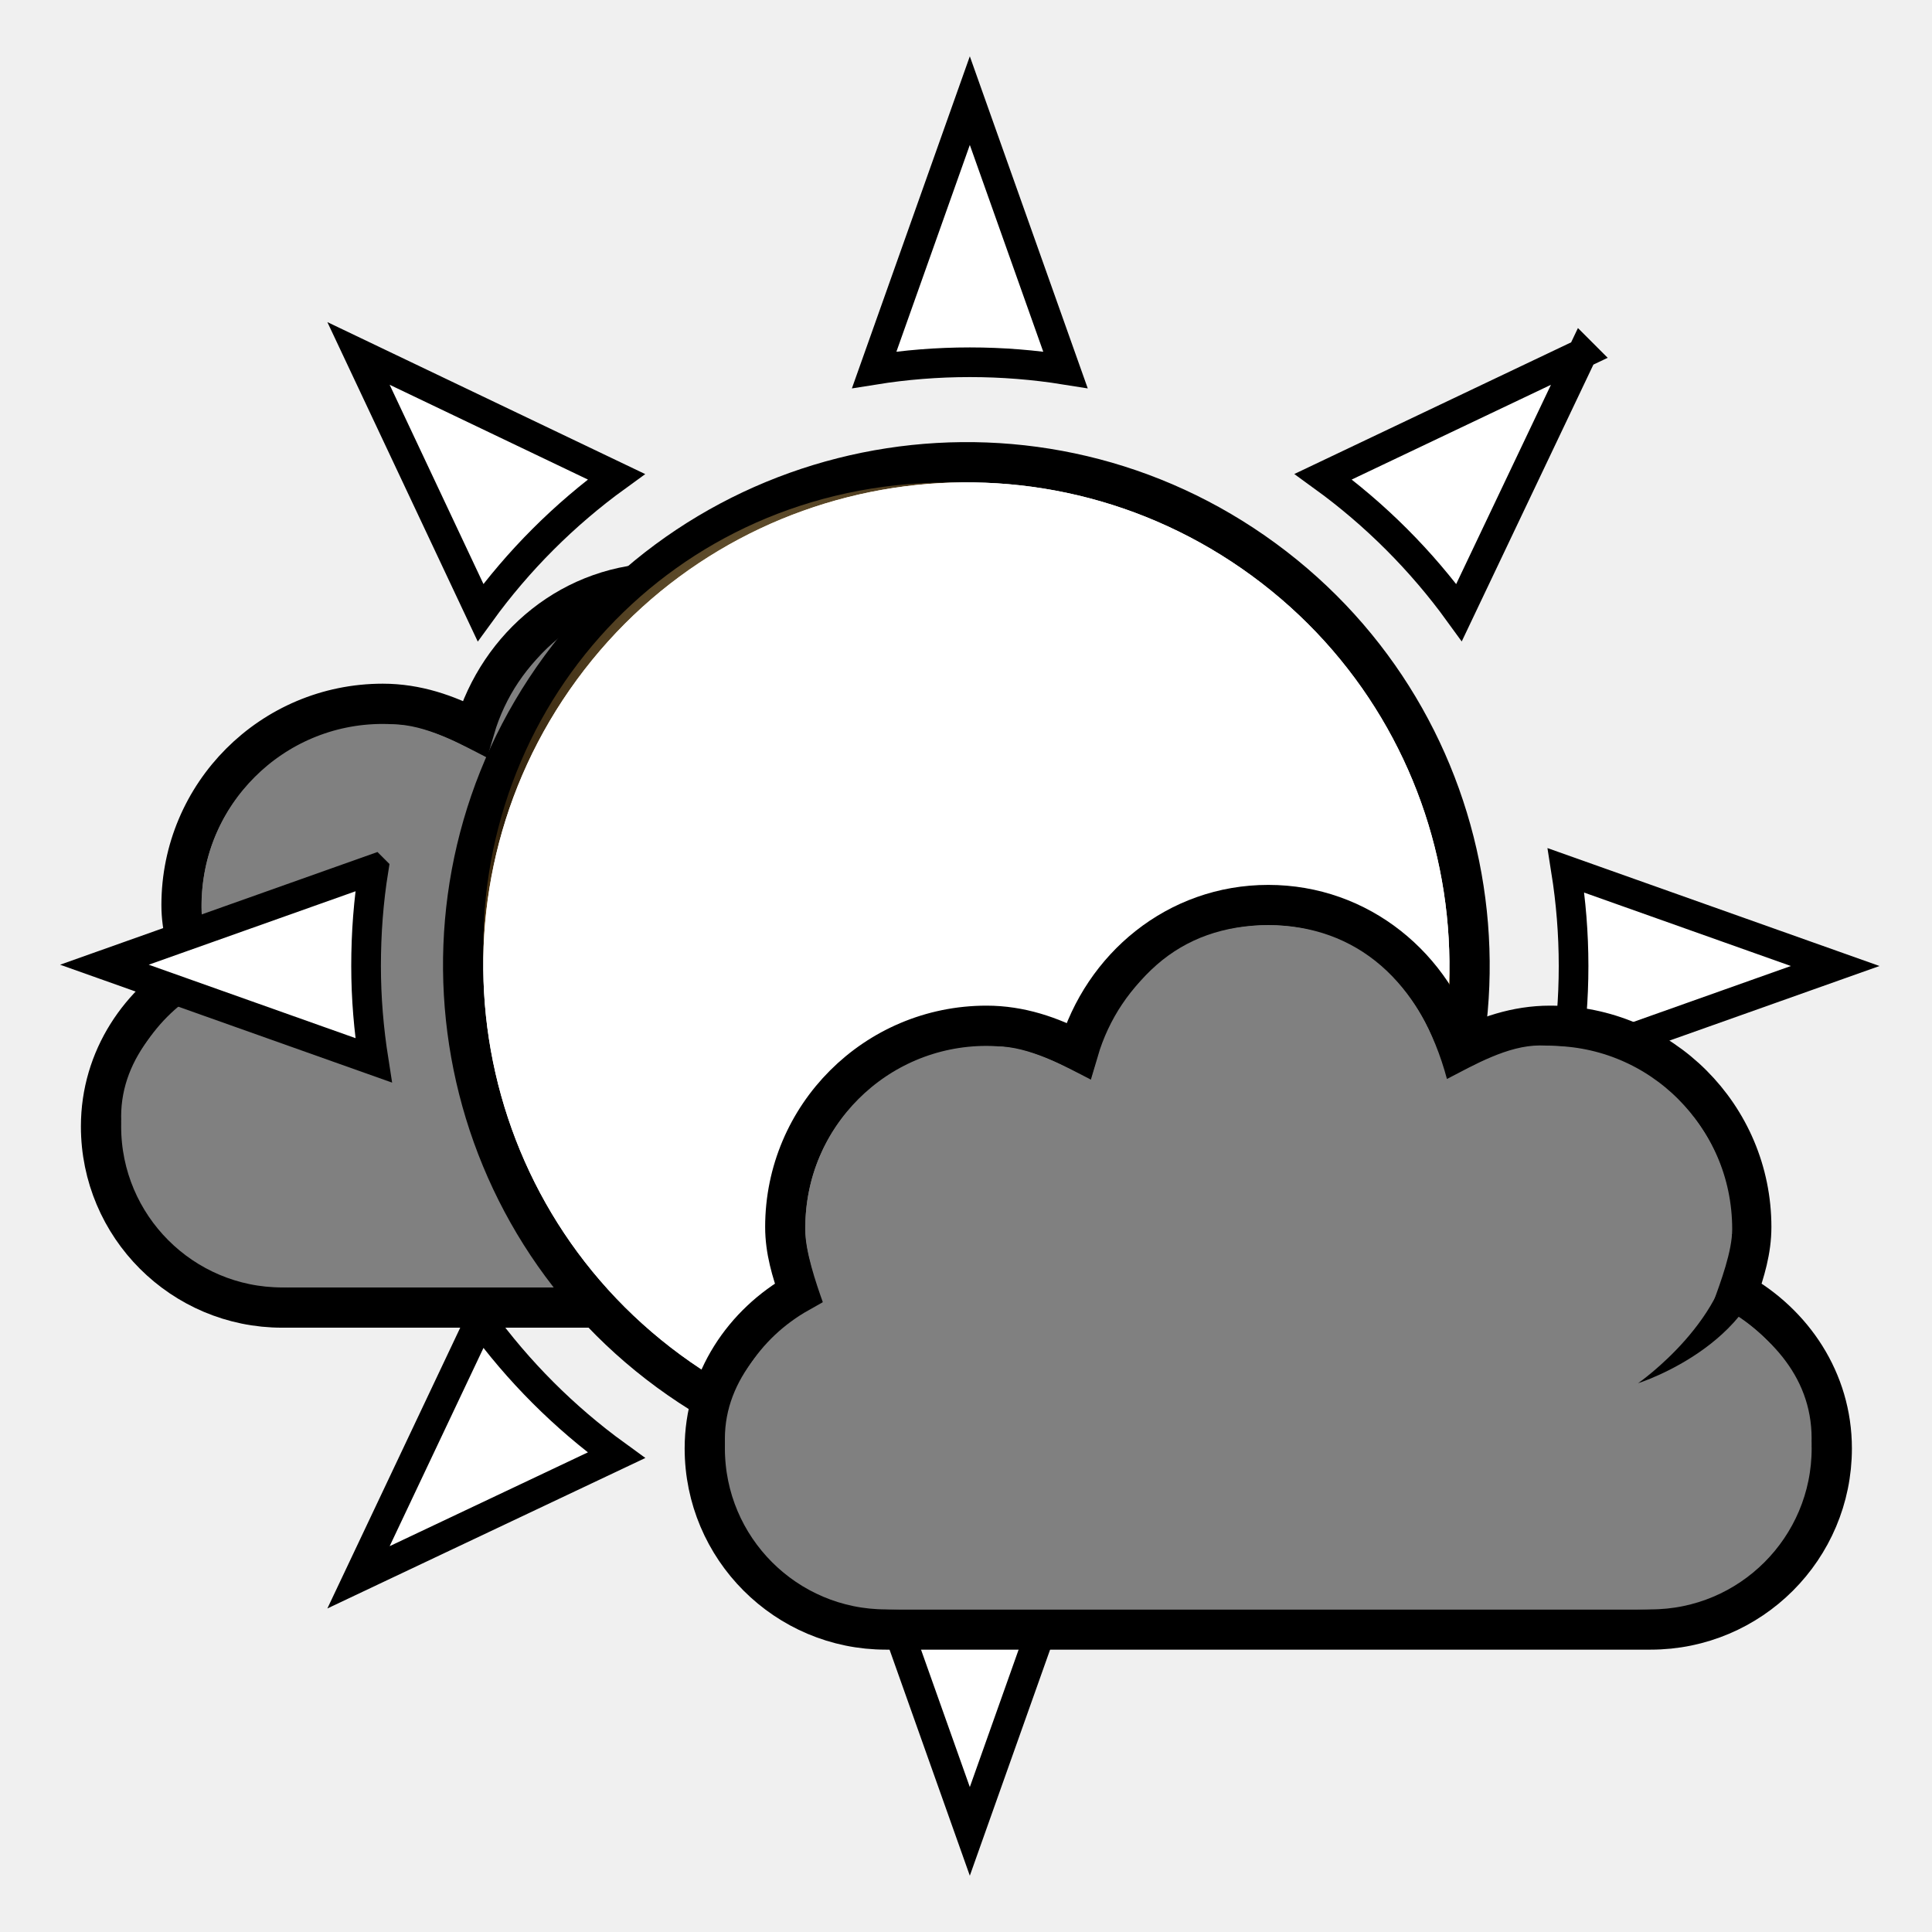
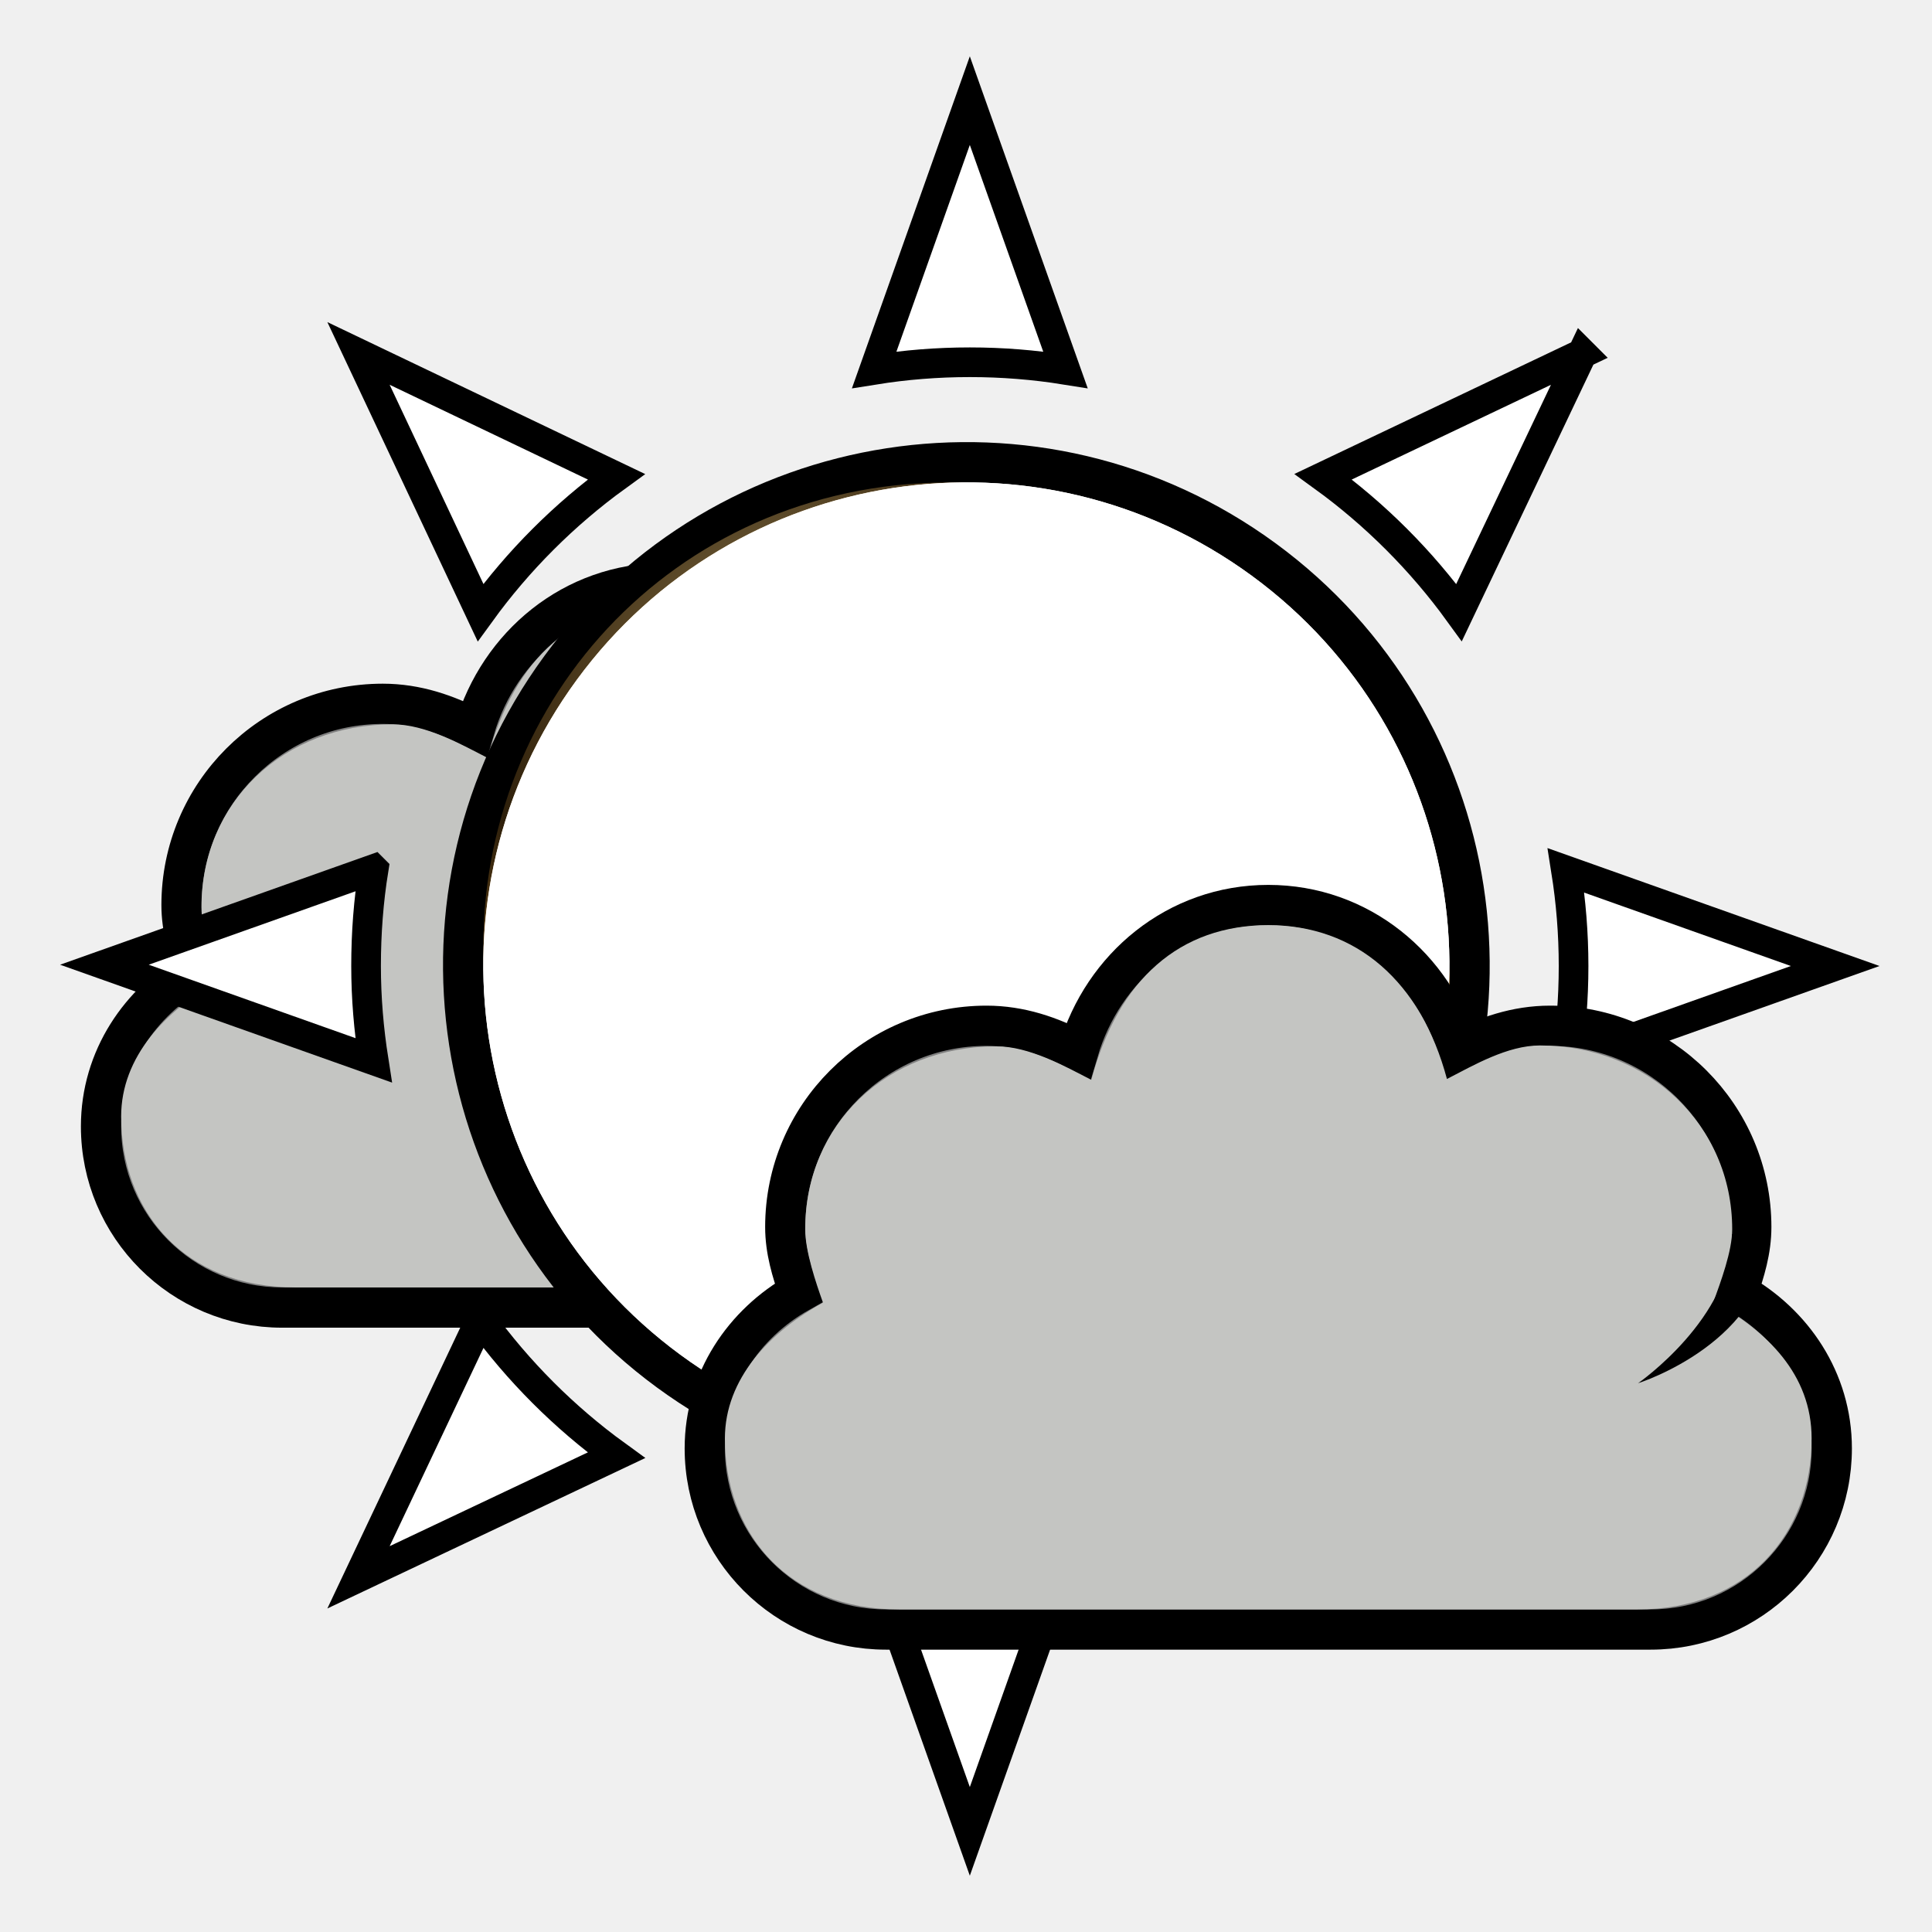
<svg xmlns="http://www.w3.org/2000/svg" xmlns:xlink="http://www.w3.org/1999/xlink" width="48px" height="48px" id="svg1306" version="1.1">
  <defs id="defs1308">
    <linearGradient xlink:href="#linearGradient6538" id="linearGradient6724" gradientUnits="userSpaceOnUse" x1="284.802" y1="-441.233" x2="288.9" y2="-436.831" />
    <linearGradient xlink:href="#linearGradient6527" id="linearGradient6720" gradientUnits="userSpaceOnUse" x1="275.942" y1="-437.105" x2="279.975" y2="-431.918" />
    <linearGradient xlink:href="#linearGradient6538" id="linearGradient6718" gradientUnits="userSpaceOnUse" x1="285.941" y1="-439.939" x2="289.391" y2="-436.443" />
    <linearGradient xlink:href="#linearGradient6513" id="linearGradient6716" gradientUnits="userSpaceOnUse" x1="286.512" y1="-441.291" x2="289.854" y2="-436.145" />
    <linearGradient xlink:href="#linearGradient6497" id="linearGradient6714" gradientUnits="userSpaceOnUse" x1="287.517" y1="-439.753" x2="289.676" y2="-436.322" />
    <linearGradient xlink:href="#linearGradient6470" id="linearGradient6712" gradientUnits="userSpaceOnUse" x1="271.022" y1="-441.052" x2="285.029" y2="-431.97" />
    <linearGradient xlink:href="#linearGradient6538" id="linearGradient6839" gradientUnits="userSpaceOnUse" x1="284.802" y1="-441.233" x2="288.9" y2="-436.831" />
    <linearGradient id="linearGradient6527">
      <stop style="stop-color:#ffffff;stop-opacity:1;" offset="0" id="stop6530" />
      <stop style="stop-color:#ffffff;stop-opacity:0;" offset="1" id="stop6532" />
    </linearGradient>
    <linearGradient xlink:href="#linearGradient6527" id="linearGradient6835" gradientUnits="userSpaceOnUse" x1="275.942" y1="-437.105" x2="279.975" y2="-431.918" />
    <linearGradient id="linearGradient6538">
      <stop style="stop-color:#ffffff;stop-opacity:1;" offset="0" id="stop6540" />
      <stop style="stop-color:#ffffff;stop-opacity:0;" offset="1" id="stop6542" />
    </linearGradient>
    <linearGradient xlink:href="#linearGradient6538" id="linearGradient6833" gradientUnits="userSpaceOnUse" x1="285.941" y1="-439.939" x2="289.391" y2="-436.443" />
    <linearGradient id="linearGradient6513">
      <stop style="stop-color:#ffffff;stop-opacity:1;" offset="0" id="stop6515" />
      <stop style="stop-color:#ffffff;stop-opacity:0;" offset="1" id="stop6517" />
    </linearGradient>
    <linearGradient xlink:href="#linearGradient6513" id="linearGradient6831" gradientUnits="userSpaceOnUse" x1="286.512" y1="-441.291" x2="289.854" y2="-436.145" />
    <linearGradient id="linearGradient6497">
      <stop style="stop-color:#ffffff;stop-opacity:1;" offset="0" id="stop6499" />
      <stop style="stop-color:#ffffff;stop-opacity:0;" offset="1" id="stop6501" />
    </linearGradient>
    <linearGradient xlink:href="#linearGradient6497" id="linearGradient6829" gradientUnits="userSpaceOnUse" x1="287.517" y1="-439.753" x2="289.676" y2="-436.322" />
    <linearGradient id="linearGradient6470">
      <stop style="stop-color:#ffffff;stop-opacity:1;" offset="0" id="stop6472" />
      <stop style="stop-color:#ffffff;stop-opacity:0;" offset="1" id="stop6474" />
    </linearGradient>
    <linearGradient xlink:href="#linearGradient6470" id="linearGradient6827" gradientUnits="userSpaceOnUse" x1="271.022" y1="-441.052" x2="285.029" y2="-431.97" />
    <linearGradient id="linearGradient4083">
      <stop id="stop4085" offset="0" style="stop-color:#ffffff;stop-opacity:0;" />
      <stop style="stop-color:#ffffff;stop-opacity:0;" offset="0.75" id="stop4089" />
      <stop id="stop4087" offset="1" style="stop-color:#ffffff;stop-opacity:1;" />
    </linearGradient>
    <linearGradient id="linearGradient4032">
      <stop id="stop4034" offset="0" style="stop-color:#fff7c2;stop-opacity:0.638" />
      <stop style="stop-color:#fcaf3e;stop-opacity:0.183;" offset="0.594" id="stop4036" />
      <stop id="stop4038" offset="0.839" style="stop-color:#fcaf3e;stop-opacity:0.505;" />
      <stop id="stop4040" offset="1" style="stop-color:#fcaf3e;stop-opacity:1;" />
    </linearGradient>
    <linearGradient id="linearGradient4026">
      <stop id="stop4028" offset="0" style="stop-color:#fff9c6;stop-opacity:1" />
      <stop style="stop-color:#fff28c;stop-opacity:1;" offset="0.542" id="stop4042" />
      <stop id="stop4030" offset="1" style="stop-color:#ffea85;stop-opacity:1;" />
    </linearGradient>
    <linearGradient xlink:href="#linearGradient4026" id="linearGradient3168" gradientUnits="userSpaceOnUse" x1="-28.969" y1="-25.327" x2="-37.197" y2="-9.559" />
    <radialGradient xlink:href="#linearGradient4032" id="radialGradient4020" cx="-33.519" cy="-22.113" fx="-33.519" fy="-22.113" r="9.5" gradientUnits="userSpaceOnUse" gradientTransform="matrix(0.487739,1.292402,-1.10267,0.497242,-41.77393,32.41492)" />
    <radialGradient xlink:href="#linearGradient4083" id="radialGradient4081" cx="24" cy="23.382" fx="24" fy="23.382" r="19.142" gradientTransform="matrix(1.006701,0,0,1.007522,-0.160816,0.426981)" gradientUnits="userSpaceOnUse" />
    <radialGradient xlink:href="#linearGradient4083" id="radialGradient3284" gradientUnits="userSpaceOnUse" gradientTransform="matrix(1.006701,0,0,1.007522,-0.160816,0.426981)" cx="24" cy="23.382" fx="24" fy="23.382" r="19.142" />
    <radialGradient xlink:href="#linearGradient4083" id="radialGradient3287" gradientUnits="userSpaceOnUse" gradientTransform="matrix(1.006701,0,0,1.007522,-0.160816,0.426981)" cx="24" cy="23.382" fx="24" fy="23.382" r="19.142" />
    <radialGradient xlink:href="#linearGradient4032" id="radialGradient3290" gradientUnits="userSpaceOnUse" gradientTransform="matrix(0.487739,1.292402,-1.10267,0.497242,-41.77393,32.41492)" cx="-33.519" cy="-22.113" fx="-33.519" fy="-22.113" r="9.5" />
    <linearGradient xlink:href="#linearGradient4026" id="linearGradient3292" gradientUnits="userSpaceOnUse" x1="-28.969" y1="-25.327" x2="-37.197" y2="-9.559" />
    <linearGradient xlink:href="#linearGradient6527" id="linearGradient3325" gradientUnits="userSpaceOnUse" x1="275.942" y1="-437.105" x2="279.975" y2="-431.918" />
    <radialGradient xlink:href="#linearGradient4032" id="radialGradient3343" gradientUnits="userSpaceOnUse" gradientTransform="matrix(0.487739,1.292402,-1.10267,0.497242,-41.77393,32.41492)" cx="-33.519" cy="-22.113" fx="-33.519" fy="-22.113" r="9.5" />
    <linearGradient xlink:href="#linearGradient4026" id="linearGradient3345" gradientUnits="userSpaceOnUse" x1="-28.969" y1="-25.327" x2="-37.197" y2="-9.559" />
    <linearGradient xlink:href="#linearGradient6538" id="linearGradient3350" gradientUnits="userSpaceOnUse" x1="284.802" y1="-441.233" x2="288.9" y2="-436.831" />
    <linearGradient xlink:href="#linearGradient6527" id="linearGradient3354" gradientUnits="userSpaceOnUse" x1="275.942" y1="-437.105" x2="279.975" y2="-431.918" />
    <linearGradient xlink:href="#linearGradient6513" id="linearGradient3364" gradientUnits="userSpaceOnUse" x1="286.512" y1="-441.291" x2="289.854" y2="-436.145" />
    <linearGradient xlink:href="#linearGradient6497" id="linearGradient3368" gradientUnits="userSpaceOnUse" x1="287.517" y1="-439.753" x2="289.676" y2="-436.322" />
  </defs>
  <g id="layer1">
    <path style="fill:#808080;fill-opacity:1;stroke:#000000;stroke-width:1;stroke-linecap:butt;stroke-linejoin:miter;stroke-miterlimit:2;stroke-opacity:1;stroke-dasharray:none;stroke-dashoffset:0" d="m 16.51,14.486 c -2.271,0 -4.11,1.55 -4.719,3.625 -0.693,-0.364 -1.445,-0.625 -2.281,-0.625 -2.76,0 -5,2.24 -5,5 0,0.579 0.163,1.108 0.344,1.625 -1.373,0.771 -2.344,2.189 -2.344,3.875 0,2.484 2.016,4.5 4.5,4.5 0.177,0 18.823,0 19,0 2.484,0 4.5,-2.016 4.5,-4.5 0,-1.686 -0.97,-3.104 -2.344,-3.875 0.181,-0.517 0.344,-1.046 0.344,-1.625 0,-2.76 -2.24,-5 -5,-5 -0.837,0 -1.588,0.261 -2.281,0.625 -0.609,-2.075 -2.448,-3.625 -4.719,-3.625 z" id="path6785" />
-     <path style="fill:#808080;fill-opacity:1;stroke:none" d="m 16.51,14.986 c -2.19,0 -3.724,1.336 -4.396,3.844 C 11.446,18.485 10.567,17.996 9.76,17.996 c -2.717,0 -4.755,1.939 -4.755,4.546 0,0.547 0.267,1.333 0.442,1.822 C 4.122,25.091 3.01,26.254 3.01,27.736 c 0,2.346 1.546,4.25 4.339,4.25 0.171,0 18.151,0 18.321,0 2.771,0 4.339,-1.904 4.339,-4.25 0,-1.592 -1.112,-2.667 -2.437,-3.395 0.175,-0.489 0.464,-1.253 0.464,-1.8 0,-2.607 -2.116,-4.568 -4.777,-4.568 -0.807,0 -1.642,0.49 -2.31,0.833 C 20.301,16.385 18.7,14.986 16.51,14.986 z" id="path6787" />
+     <path style="fill:#c4c5c2;fill-opacity:1;stroke:none" d="m 16.51,14.986 c -2.19,0 -3.724,1.336 -4.396,3.844 C 11.446,18.485 10.567,17.996 9.76,17.996 c -2.717,0 -4.755,1.939 -4.755,4.546 0,0.547 0.267,1.333 0.442,1.822 C 4.122,25.091 3.01,26.254 3.01,27.736 c 0,2.346 1.546,4.25 4.339,4.25 0.171,0 18.151,0 18.321,0 2.771,0 4.339,-1.904 4.339,-4.25 0,-1.592 -1.112,-2.667 -2.437,-3.395 0.175,-0.489 0.464,-1.253 0.464,-1.8 0,-2.607 -2.116,-4.568 -4.777,-4.568 -0.807,0 -1.642,0.49 -2.31,0.833 C 20.301,16.385 18.7,14.986 16.51,14.986 z" id="path6787" />
    <path style="fill:#c4c5c2;fill-opacity:1;stroke:none" id="path6791" d="m 291.688,-437.594 a 3.312,3.312 0 1 1 -6.625,0 3.312,3.312 0 1 1 6.625,0 z" transform="matrix(1.056604,0,0,1.056604,-288.1882,481.8488)" />
    <path style="fill:url(#linearGradient3368);fill-opacity:1;stroke:none" id="path6793" d="m 291.688,-437.594 a 3.312,3.312 0 1 1 -6.625,0 3.312,3.312 0 1 1 6.625,0 z" transform="matrix(1.056604,0,0,1.056604,-288.1882,481.8488)" />
-     <rect style="fill:#808080;fill-opacity:1;stroke:none" id="rect6795" width="20" height="9" x="7.01" y="21.985" />
    <path style="fill:#c4c5c2;fill-opacity:1;stroke:none" id="path6801" d="m 291.688,-437.594 a 3.312,3.312 0 1 1 -6.625,0 3.312,3.312 0 1 1 6.625,0 z" transform="matrix(1.056604,0,0,1.056604,-281.1881,484.8487)" />
    <path style="fill:url(#linearGradient3364);fill-opacity:1;stroke:none" id="path6803" d="m 291.688,-437.594 a 3.312,3.312 0 1 1 -6.625,0 3.312,3.312 0 1 1 6.625,0 z" transform="matrix(1.056604,0,0,1.056604,-281.1882,484.8488)" />
    <path style="fill:#888a85;fill-opacity:1;fill-rule:evenodd;stroke:none" d="m 28.966,22.652 c -0.002,2.685 -3.269,3.714 -3.269,3.714 0,0 2.349,-1.626 2.337,-3.705 0,0 0.932,-0.009 0.932,-0.009 z" id="path6819" />
    <path style="fill:#c4c5c2;fill-opacity:1;stroke:none" id="path6823" d="m 291.688,-437.594 a 3.312,3.312 0 1 1 -6.625,0 3.312,3.312 0 1 1 6.625,0 z" transform="matrix(1.207547,0,0,1.207547,-328.2165,555.4008)" />
    <path style="fill:url(#linearGradient3350);fill-opacity:1;stroke:none" id="path6825" d="m 291.688,-437.594 a 3.312,3.312 0 1 1 -6.625,0 3.312,3.312 0 1 1 6.625,0 z" transform="matrix(1.207547,0,0,1.207547,-328.2165,555.4008)" />
    <path style="opacity:0.7;fill:none;stroke:url(#radialGradient3287);stroke-width:0.846;stroke-linecap:square;stroke-linejoin:miter;stroke-miterlimit:4;stroke-opacity:1;stroke-dasharray:none" d="M 24,5.25 22.656,9.062 C 23.099,9.023 23.547,9 24,9 c 0.453,0 0.901,0.023 1.344,0.062 L 24,5.25 z M 10.781,10.75 12.5,14.375 c 0.572,-0.681 1.224,-1.336 1.906,-1.906 L 10.781,10.75 z m 26.469,0 -3.625,1.719 c 0.68,0.569 1.337,1.227 1.906,1.906 L 37.25,10.75 z M 9.062,22.625 5.281,23.969 9.062,25.312 C 9.025,24.88 9,24.442 9,24 9,23.536 9.021,23.078 9.062,22.625 z m 29.875,0.031 C 38.977,23.099 39,23.547 39,24 c 0,0.453 -0.023,0.901 -0.062,1.344 L 42.719,24 38.938,22.656 z m -3.406,10.938 c -0.573,0.686 -1.221,1.364 -1.906,1.938 L 37.25,37.25 35.531,33.594 z M 12.5,33.625 10.781,37.219 14.375,35.5 C 13.703,34.936 13.064,34.297 12.5,33.625 z M 22.656,38.938 24,42.719 25.344,38.938 C 24.901,38.977 24.453,39 24,39 23.547,39 23.099,38.977 22.656,38.938 z" id="path7494" />
    <path style="fill:#ffffff;fill-opacity:1;stroke:#000000;stroke-width:0.76;stroke-linecap:square;stroke-linejoin:miter;stroke-miterlimit:4;stroke-opacity:1;stroke-dasharray:none" id="path7498" d="m -22.5,-17.5 a 9.5,9.5 0 1 1 -19,0 9.5,9.5 0 1 1 19,0 z" transform="matrix(0.778062,-1.061285,1.061287,0.778062,67.47952,3.641324)" />
    <path style="fill:url(#radialGradient3343);fill-opacity:1;stroke:none" id="path7500" d="m -22.5,-17.5 a 9.5,9.5 0 1 1 -19,0 9.5,9.5 0 1 1 19,0 z" transform="matrix(1.244257,-0.167707,0.216642,1.251844,67.61648,40.527)" />
    <path style="fill:#ffffff;stroke:#ffffff;stroke-width:0.826;stroke-linecap:square;stroke-linejoin:miter;stroke-miterlimit:4;stroke-opacity:1;stroke-dasharray:none" id="path7502" d="m -22.5,-17.5 a 9.5,9.5 0 1 1 -19,0 9.5,9.5 0 1 1 19,0 z" transform="matrix(0.715791,-0.976349,0.97635,0.715792,64.00044,5.269544)" />
    <path style="opacity:1;fill:#ffffff;fill-opacity:1;stroke:#000000;stroke-width:0.737;stroke-linecap:square;stroke-linejoin:miter;stroke-miterlimit:4;stroke-opacity:1;stroke-dasharray:none" d="m 24.095,2.5 -2.375,6.688 C 22.494,9.064 23.286,9 24.095,9 c 0.809,0 1.601,0.064 2.375,0.188 L 24.095,2.5 z m -15.188,6.281 3.031,6.438 c 0.935,-1.29 2.085,-2.44 3.375,-3.375 L 8.907,8.781 z m 30.406,0 -6.438,3.062 c 1.29,0.935 2.44,2.085 3.375,3.375 l 3.062,-6.438 z m -30.031,12.812 -6.688,2.375 6.688,2.375 C 9.162,25.58 9.095,24.798 9.095,24 c 0,-0.819 0.061,-1.622 0.188,-2.406 z M 38.907,21.625 c 0.123,0.774 0.188,1.566 0.188,2.375 0,0.809 -0.064,1.601 -0.188,2.375 l 6.688,-2.375 -6.688,-2.375 z M 11.939,32.781 8.907,39.188 15.314,36.156 c -1.29,-0.935 -2.44,-2.085 -3.375,-3.375 z m 24.312,0 c -0.926,1.278 -2.069,2.414 -3.344,3.344 l 6.406,3.062 -3.062,-6.406 z m -14.531,6.031 2.375,6.688 2.375,-6.688 C 25.696,38.936 24.903,39 24.095,39 c -0.809,0 -1.601,-0.064 -2.375,-0.188 z" id="path7492" />
    <path style="fill:#808080;fill-opacity:1;stroke:#000000;stroke-width:1;stroke-linecap:butt;stroke-linejoin:miter;stroke-miterlimit:2;stroke-opacity:1;stroke-dasharray:none;stroke-dashoffset:0" d="m 31.51,22.485 c -2.271,0 -4.11,1.55 -4.719,3.625 -0.693,-0.364 -1.445,-0.625 -2.281,-0.625 -2.76,0 -5,2.24 -5,5 0,0.579 0.163,1.108 0.344,1.625 -1.373,0.771 -2.344,2.189 -2.344,3.875 0,2.484 2.016,4.5 4.5,4.5 0.177,0 18.823,0 19,0 2.484,0 4.5,-2.016 4.5,-4.5 0,-1.686 -0.97,-3.104 -2.344,-3.875 0.181,-0.517 0.344,-1.046 0.344,-1.625 0,-2.76 -2.24,-5 -5,-5 -0.837,0 -1.588,0.261 -2.281,0.625 -0.609,-2.075 -2.448,-3.625 -4.719,-3.625 z" id="path6670" />
-     <path style="fill:#808080;fill-opacity:1;stroke:none" d="m 31.51,22.985 c -2.19,0 -3.724,1.336 -4.396,3.844 -0.668,-0.344 -1.548,-0.833 -2.354,-0.833 -2.717,0 -4.755,1.939 -4.755,4.546 0,0.547 0.267,1.333 0.442,1.822 -1.324,0.728 -2.437,1.891 -2.437,3.373 0,2.346 1.546,4.25 4.339,4.25 0.171,0 18.151,0 18.321,0 2.771,0 4.339,-1.904 4.339,-4.25 0,-1.592 -1.112,-2.667 -2.437,-3.395 0.175,-0.489 0.464,-1.253 0.464,-1.8 0,-2.607 -2.116,-4.568 -4.777,-4.568 -0.807,0 -1.642,0.49 -2.31,0.833 C 35.301,24.385 33.7,22.985 31.51,22.985 z" id="path6672" />
+     <path style="fill:#c4c5c2;fill-opacity:1;stroke:none" d="m 31.51,22.985 c -2.19,0 -3.724,1.336 -4.396,3.844 -0.668,-0.344 -1.548,-0.833 -2.354,-0.833 -2.717,0 -4.755,1.939 -4.755,4.546 0,0.547 0.267,1.333 0.442,1.822 -1.324,0.728 -2.437,1.891 -2.437,3.373 0,2.346 1.546,4.25 4.339,4.25 0.171,0 18.151,0 18.321,0 2.771,0 4.339,-1.904 4.339,-4.25 0,-1.592 -1.112,-2.667 -2.437,-3.395 0.175,-0.489 0.464,-1.253 0.464,-1.8 0,-2.607 -2.116,-4.568 -4.777,-4.568 -0.807,0 -1.642,0.49 -2.31,0.833 C 35.301,24.385 33.7,22.985 31.51,22.985 z" id="path6672" />
    <path style="fill:#000000;fill-opacity:1;fill-rule:evenodd;stroke:none" d="m 43.966,30.652 c -0.002,2.685 -3.269,3.714 -3.269,3.714 0,0 2.349,-1.626 2.337,-3.705 0,0 0.932,-0.009 0.932,-0.009 z" id="path6704" />
  </g>
</svg>
